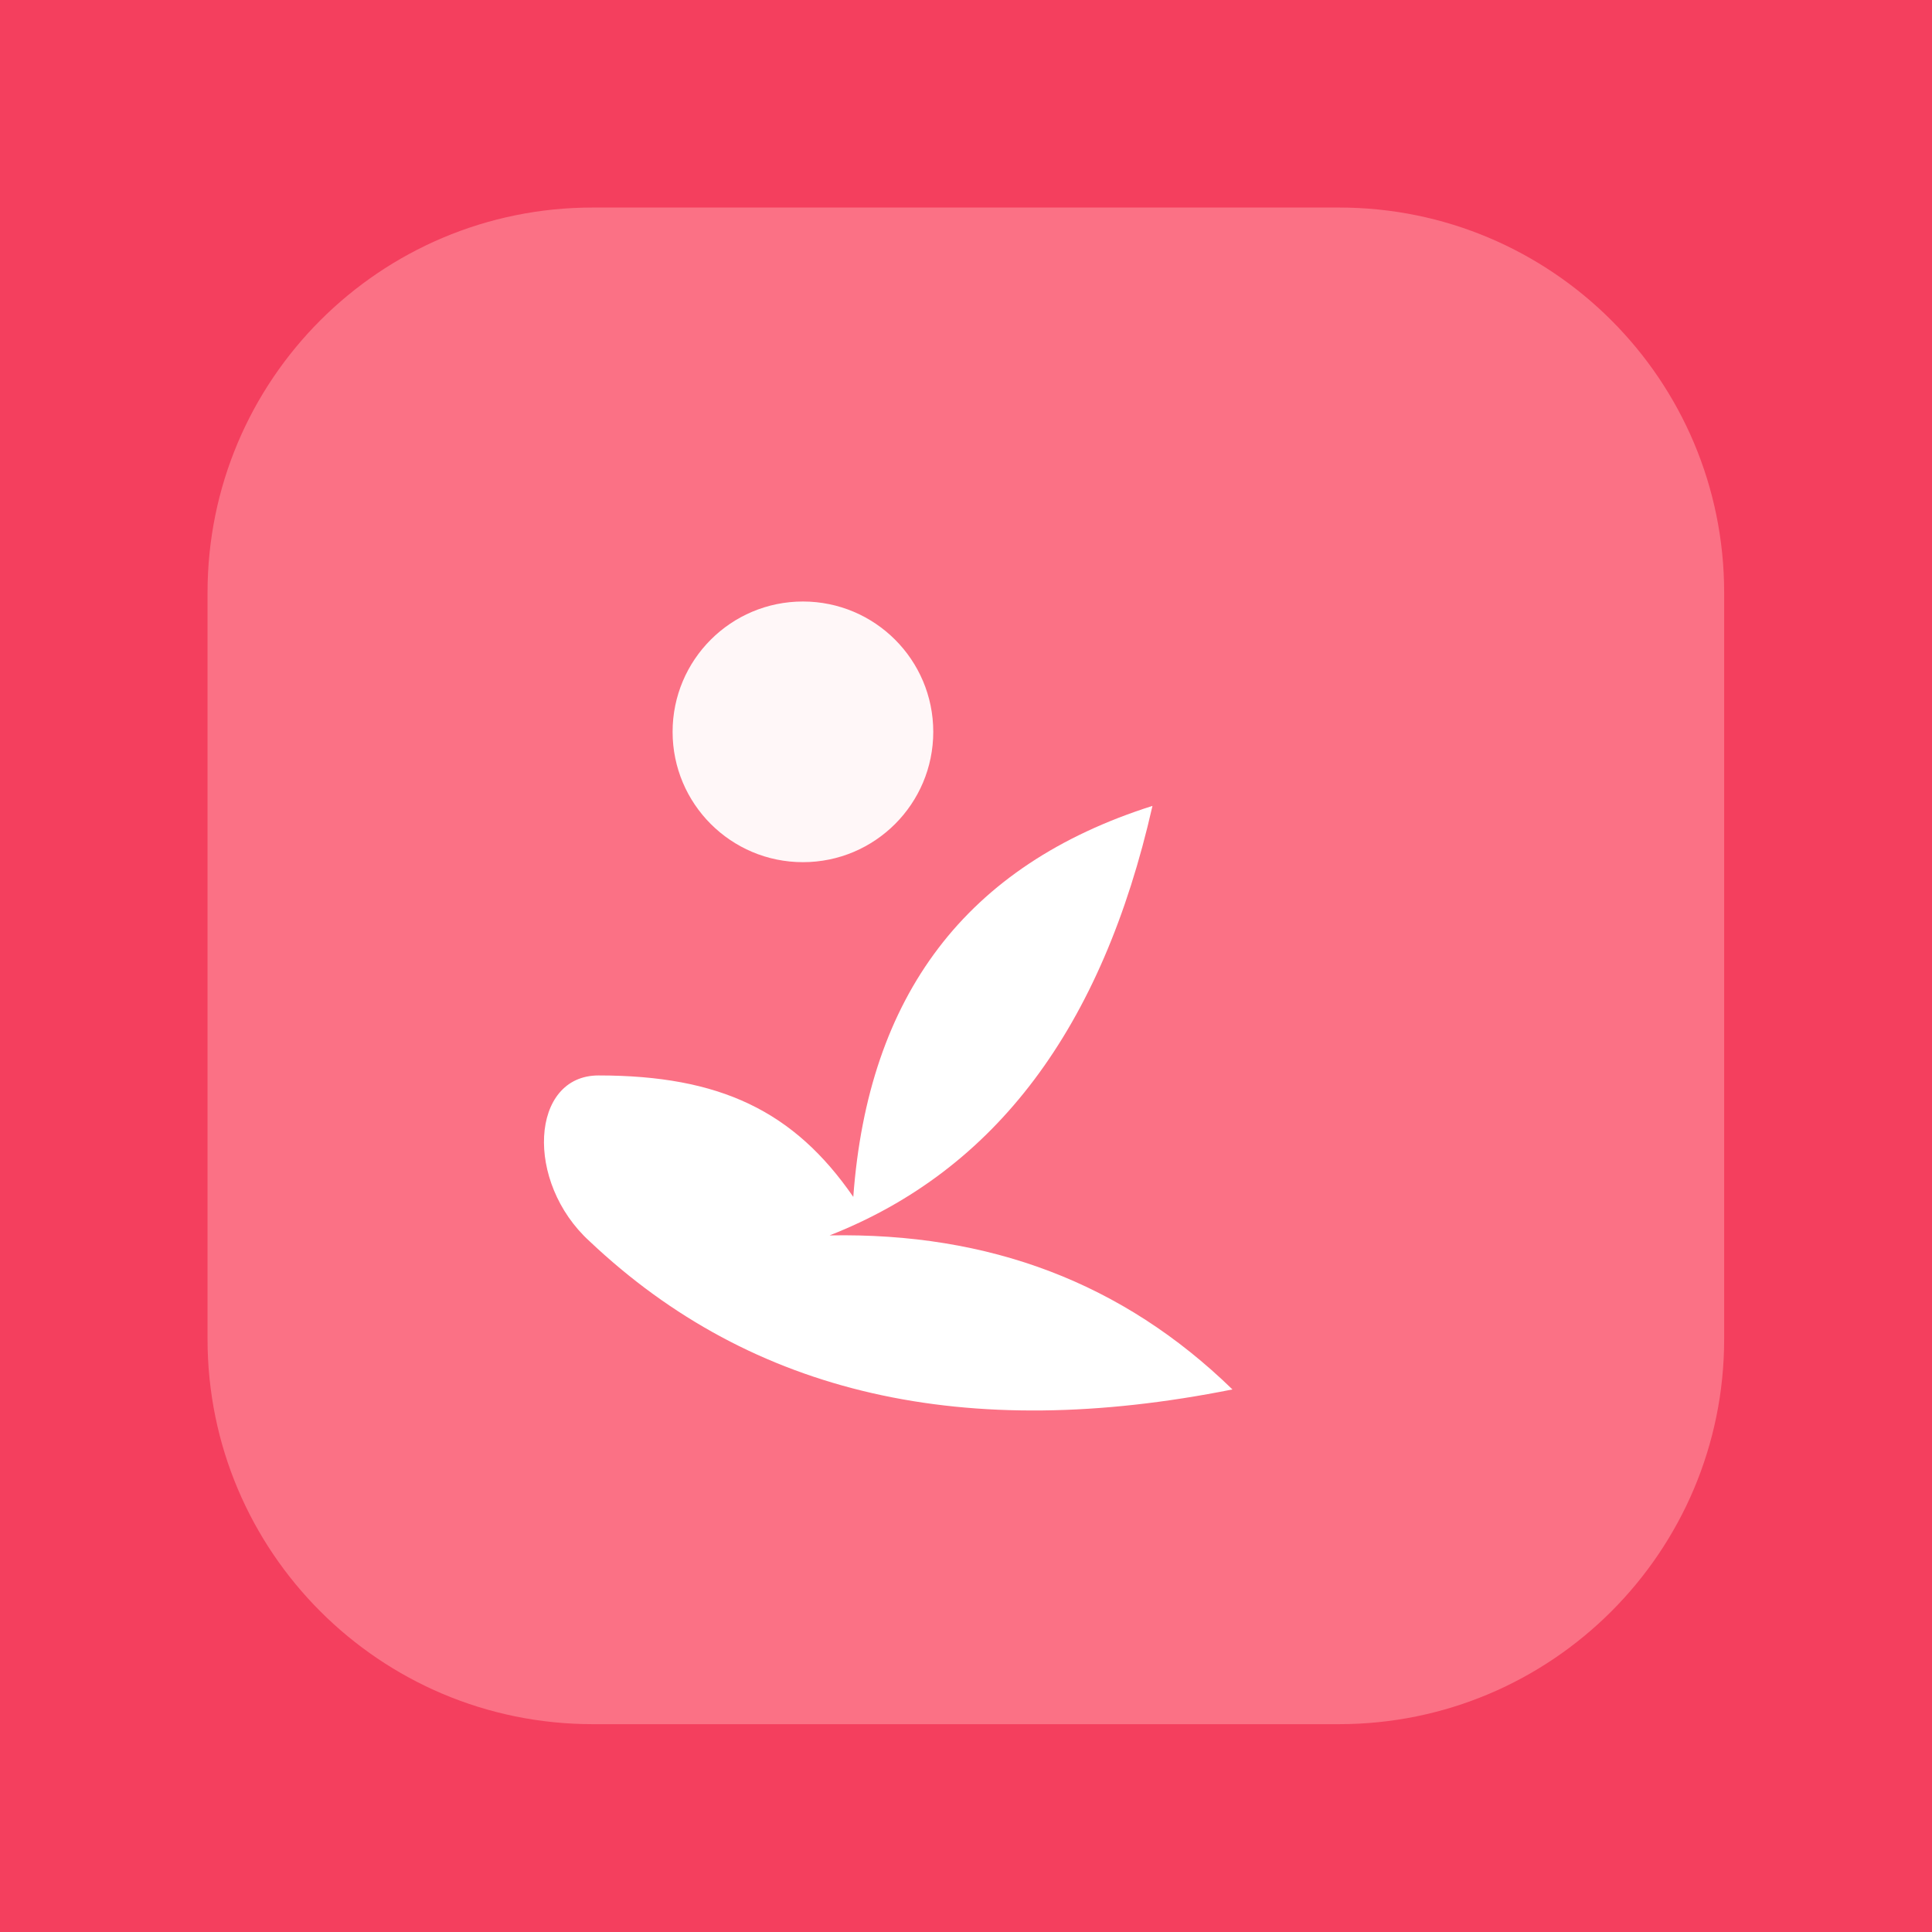
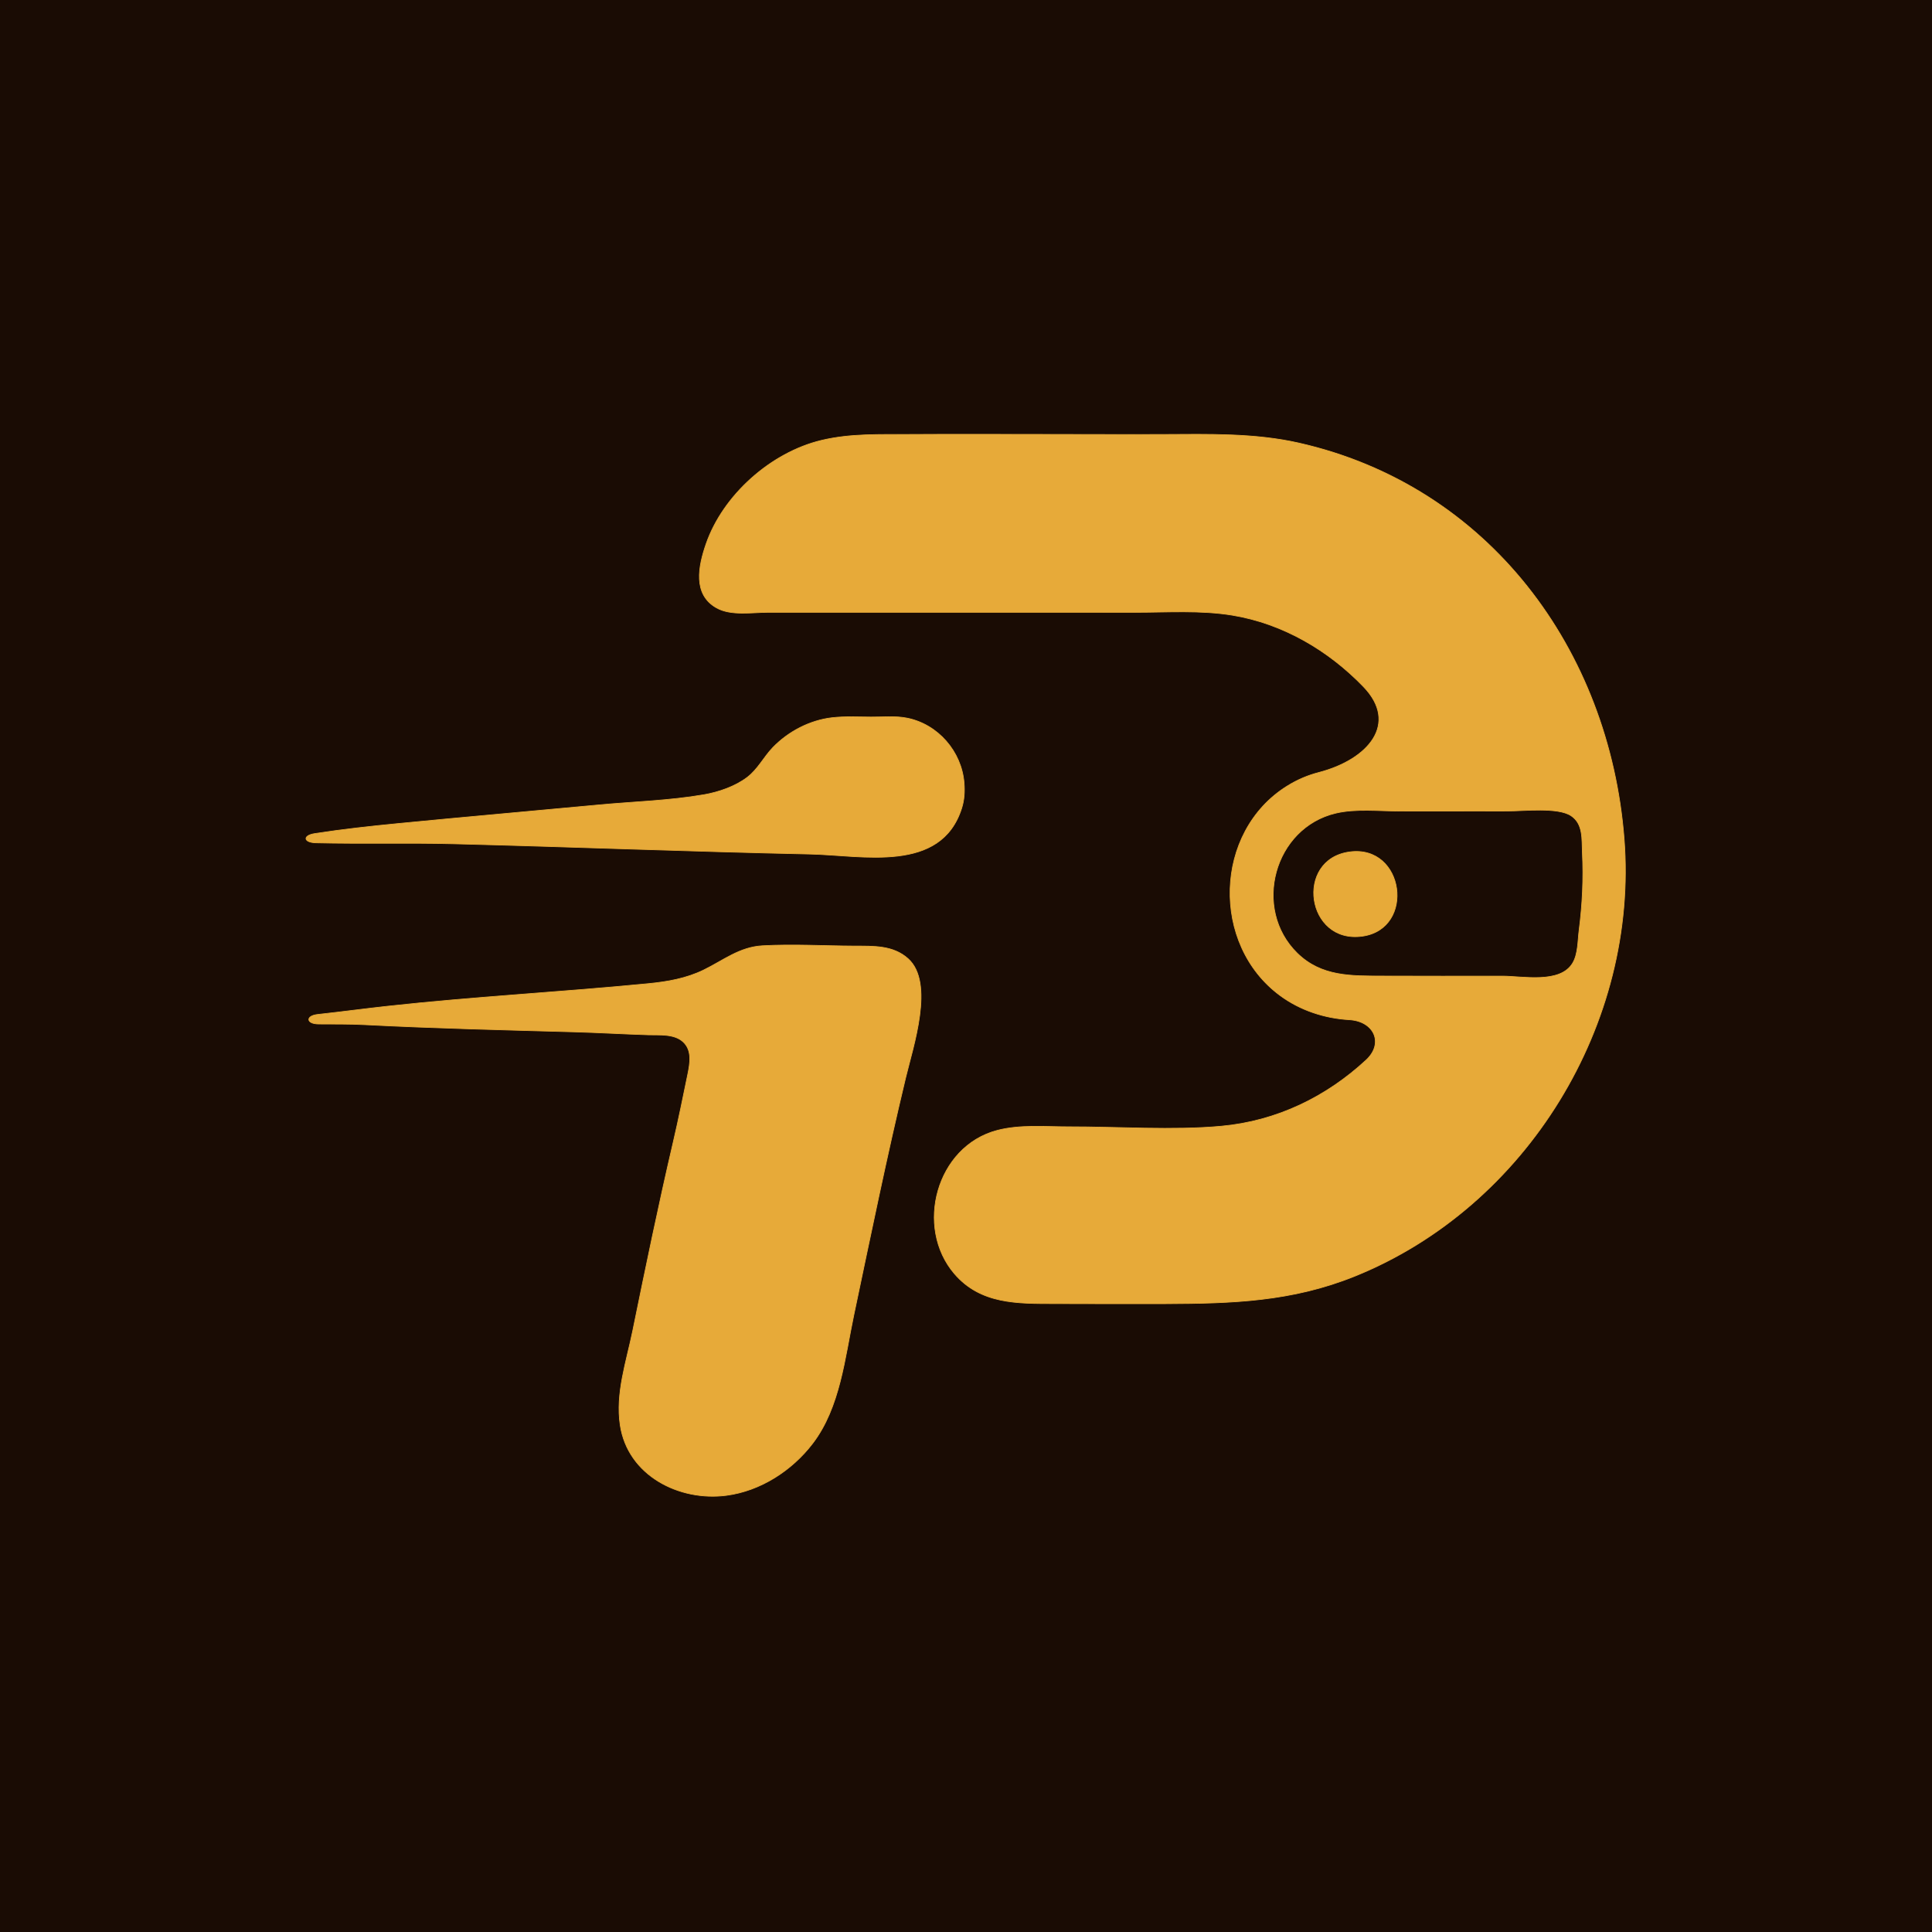
<svg xmlns="http://www.w3.org/2000/svg" viewBox="0 0 512 512">
-   <rect width="512" height="512" fill="#f43f5e" />
-   <g transform="translate(55 55) scale(.785)">
-     <rect width="512" height="512" rx="130" fill="#fb7185" />
-     <path d="M132 293c41 0 66 12 86 41 5-68 38-112 101-132-17 75-53 123-109 145 54-1 99 16 136 52-90 18-162 2-217-50-22-20-20-56 3-56z" fill="white" />
-     <circle cx="201" cy="177" r="44" fill="white" opacity=".94" />
+   <rect width="512" height="512" fill="#1A0C04" />
+   <g transform="translate(81 115) scale(.7368421)">
+     <path fill-rule="evenodd" clip-rule="evenodd" d="M381.385 225.206C387.932 219.148 384.286 211.201 375.381 210.684C366.451 210.164 357.701 207.304 350.461 201.964C325.591 183.644 326.571 143.144 352.981 126.664C356.814 124.272 360.6 122.739 364.388 121.756C382.224 117.125 393.256 104.184 380.471 90.914C367.861 77.814 351.431 68.174 333.321 65.194C321.861 63.314 309.911 64.164 298.341 64.164C281.671 64.154 265.011 64.184 248.341 64.154C235.011 64.134 221.671 64.154 208.341 64.154C194.341 64.144 180.341 64.144 166.341 64.154C160.561 64.154 153.051 65.484 147.811 62.564C139.101 57.704 141.311 47.434 143.991 39.644C150.081 21.964 167.371 6.644 185.481 2.314C196.011 -0.206 206.601 0.244 217.341 0.174C233.011 0.084 248.671 0.144 264.341 0.154C279.011 0.154 293.671 0.244 308.341 0.184C324.631 0.114 341.271 -0.346 357.281 3.284C425.461 18.754 468.841 77.544 474.191 145.544C479.441 212.154 439.121 278.004 377.261 302.944C354.701 312.034 333.291 312.724 309.341 312.814C296.011 312.864 282.671 312.804 269.341 312.784C256.061 312.754 242.771 313.034 233.341 302.034C219.011 285.304 226.821 256.214 248.711 250.484C256.961 248.324 265.901 249.194 274.341 249.184C292.011 249.154 311.941 250.574 329.341 248.974C349.356 247.14 367.13 238.396 381.385 225.206ZM3.713 147.056C-0.785 146.949 -1.185 144.426 3.261 143.734C13.251 142.184 23.281 141.094 33.341 140.114C57.351 137.774 81.371 135.684 105.391 133.424C117.931 132.244 130.811 131.904 143.241 129.754C148.511 128.844 154.501 126.784 158.791 123.524C162.701 120.554 164.701 116.234 168.051 112.764C173.621 107.004 181.341 102.974 189.341 102.054C193.971 101.524 198.691 101.784 203.341 101.814C207.611 101.854 212.081 101.354 216.301 102.204C227.461 104.434 235.931 114.274 236.811 125.544C237.051 128.644 236.891 131.614 235.951 134.584C228.511 158.124 200.291 151.504 181.341 151.094C138.671 150.184 96.011 148.484 53.341 147.404C36.846 146.983 20.232 147.451 3.713 147.056ZM370.551 136.364C348.221 141.574 340.331 170.794 356.641 186.754C365.311 195.244 376.011 194.934 387.341 194.974C401.671 195.044 416.011 195.004 430.341 194.994C437.671 194.994 451.151 197.864 455.671 190.354C457.661 187.064 457.521 182.274 458.001 178.544C459.211 169.164 459.641 159.994 459.181 150.544C458.951 145.824 459.591 140.254 455.091 137.294C450.321 134.164 438.161 135.614 432.341 135.614C419.341 135.604 406.341 135.684 393.341 135.644C385.971 135.624 377.761 134.684 370.551 136.364ZM375.421 150.334C395.241 147.614 399.231 177.904 380.091 180.624C359.841 183.494 355.631 153.054 375.421 150.334ZM4.661 212.214C0.183 212.187 -0.121 209.276 4.331 208.784C12.671 207.874 20.991 206.754 29.341 205.834C60.601 202.404 92.001 200.754 123.291 197.694C130.151 197.024 136.851 195.854 143.121 192.814C150.271 189.324 156.041 184.524 164.341 184.074C175.281 183.464 186.391 184.134 197.341 184.184C204.141 184.224 211.221 183.844 216.661 188.724C226.291 197.384 218.471 220.364 215.791 231.544C209.011 259.754 203.171 288.324 197.181 316.724C193.911 332.234 192.251 350.084 182.361 363.044C174.911 372.804 163.571 380.154 151.301 381.754C134.401 383.954 115.881 374.654 113.131 356.484C111.401 344.994 115.371 333.644 117.651 322.504C122.271 299.904 126.951 277.234 132.191 254.774C134.091 246.634 135.761 238.454 137.441 230.264C138.241 226.334 139.071 221.684 135.751 218.624C132.561 215.684 127.311 216.234 123.341 216.114C114.331 215.834 105.351 215.294 96.341 215.044C71.361 214.344 46.241 213.754 21.291 212.464C15.764 212.181 10.209 212.246 4.661 212.214Z" fill="#E7AA39" stroke="#E7AA39" stroke-width="0.25" stroke-linejoin="round" />
  </g>
</svg>
